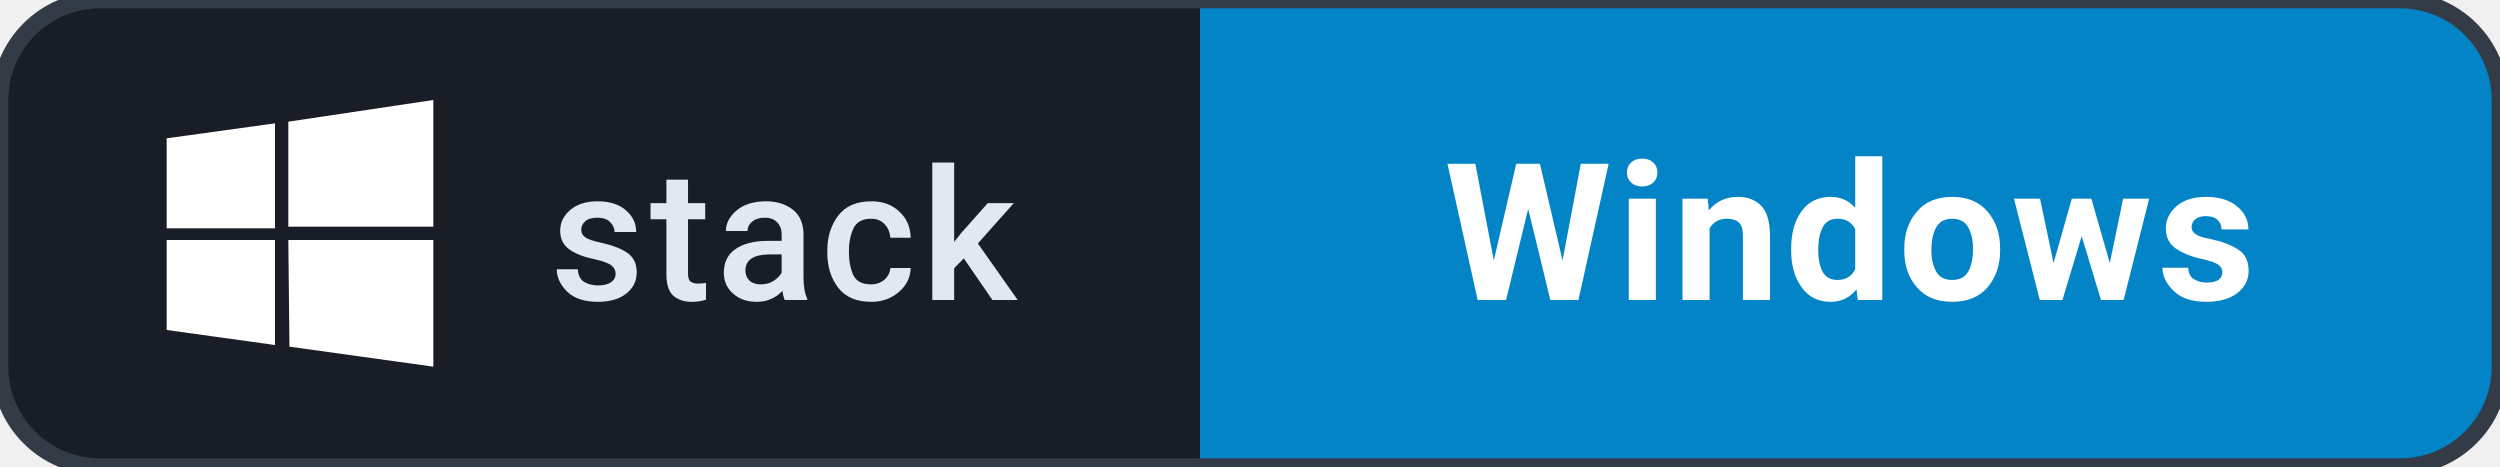
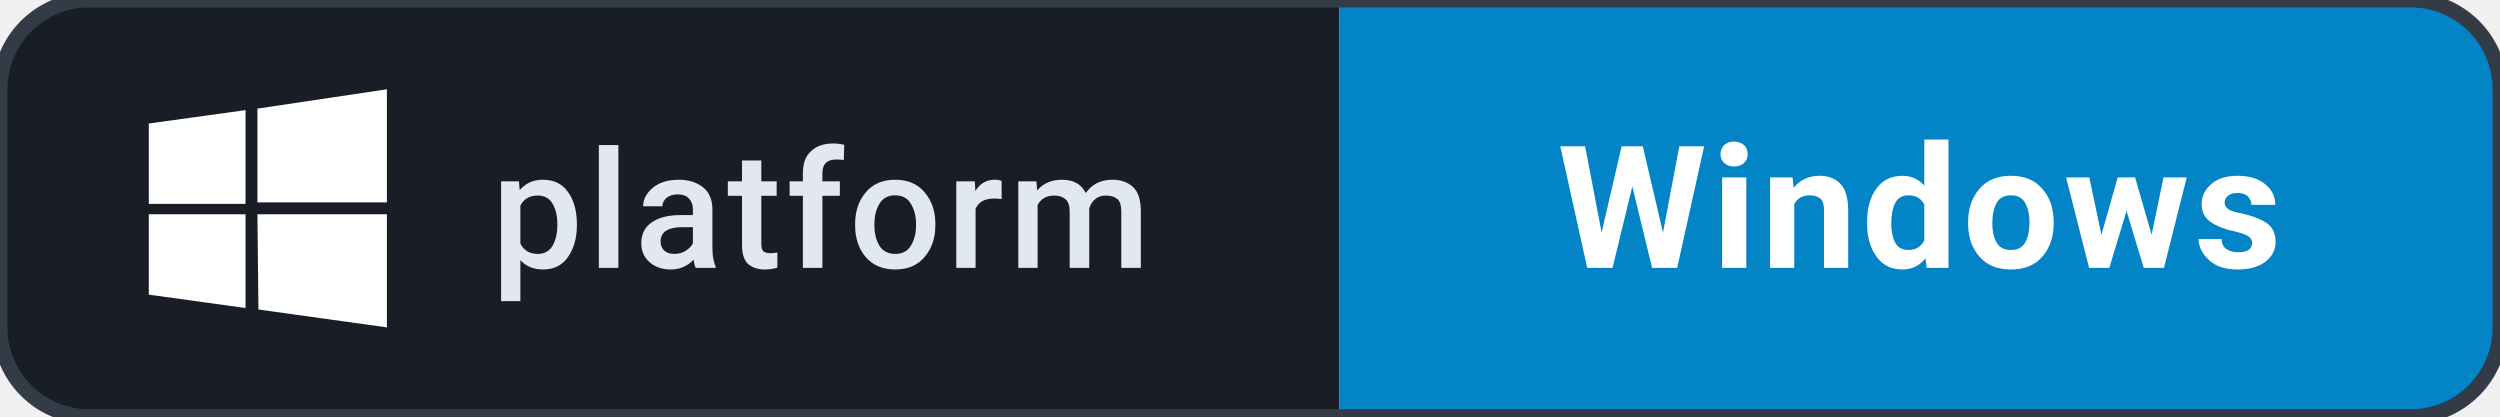
- <svg xmlns="http://www.w3.org/2000/svg" width="150" height="28" viewBox="0 0 150 28" fill="none" role="img" aria-label="stack: Windows">
-   <clipPath id="clip_ysp5yg">
-     <rect width="150" height="28" rx="6" />
+ <svg xmlns="http://www.w3.org/2000/svg" width="168" height="28" viewBox="0 0 168 28" fill="none" role="img" aria-label="platform: Windows">
+   <clipPath id="clip_14p7oo">
+     <rect width="168" height="28" rx="6" />
  </clipPath>
-   <g clip-path="url(#clip_ysp5yg)">
-     <rect width="72" height="28" fill="#181d26" />
+   <g clip-path="url(#clip_14p7oo)">
+     <rect width="90" height="28" fill="#181d26" />
    <svg x="10" y="6" width="16" height="16" viewBox="0 0 24 24" aria-hidden="true">
      <path fill="#ffffff" d="M0 3.449L9.75 2.1v9.451H0m10.949-9.602L24 0v11.4H10.949M0 12.6h9.75v9.451L0 20.699M10.949 12.6H24V24l-12.949-1.801" />
    </svg>
-     <text x="33" y="18" fill="#e2e8f0" font-family="-apple-system, BlinkMacSystemFont, 'Segoe UI', Roboto, 'Hiragino Sans', 'Hiragino Kaku Gothic ProN', 'Yu Gothic', Meiryo, 'Microsoft YaHei', 'PingFang SC', 'Noto Sans CJK SC', 'Noto Sans CJK JP', sans-serif" font-size="11" font-weight="500" letter-spacing="0.3px">stack</text>
-     <rect x="72" width="78" height="28" fill="#0284c7" />
-     <text x="111" y="18" fill="#ffffff" font-family="-apple-system, BlinkMacSystemFont, 'Segoe UI', Roboto, 'Hiragino Sans', 'Hiragino Kaku Gothic ProN', 'Yu Gothic', Meiryo, 'Microsoft YaHei', 'PingFang SC', 'Noto Sans CJK SC', 'Noto Sans CJK JP', sans-serif" font-size="11.5" font-weight="700" text-anchor="middle" letter-spacing="0.3px">Windows</text>
+     <text x="33" y="18" fill="#e2e8f0" font-family="-apple-system, BlinkMacSystemFont, 'Segoe UI', Roboto, 'Hiragino Sans', 'Hiragino Kaku Gothic ProN', 'Yu Gothic', Meiryo, 'Microsoft YaHei', 'PingFang SC', 'Noto Sans CJK SC', 'Noto Sans CJK JP', sans-serif" font-size="11" font-weight="500" letter-spacing="0.3px">platform</text>
+     <rect x="90" width="78" height="28" fill="#0284c7" />
+     <text x="129" y="18" fill="#ffffff" font-family="-apple-system, BlinkMacSystemFont, 'Segoe UI', Roboto, 'Hiragino Sans', 'Hiragino Kaku Gothic ProN', 'Yu Gothic', Meiryo, 'Microsoft YaHei', 'PingFang SC', 'Noto Sans CJK SC', 'Noto Sans CJK JP', sans-serif" font-size="11.5" font-weight="700" text-anchor="middle" letter-spacing="0.3px">Windows</text>
  </g>
-   <rect width="150" height="28" rx="6" fill="none" stroke="#333b47" stroke-width="1" />
+   <rect width="168" height="28" rx="6" fill="none" stroke="#333b47" stroke-width="1" />
</svg>
